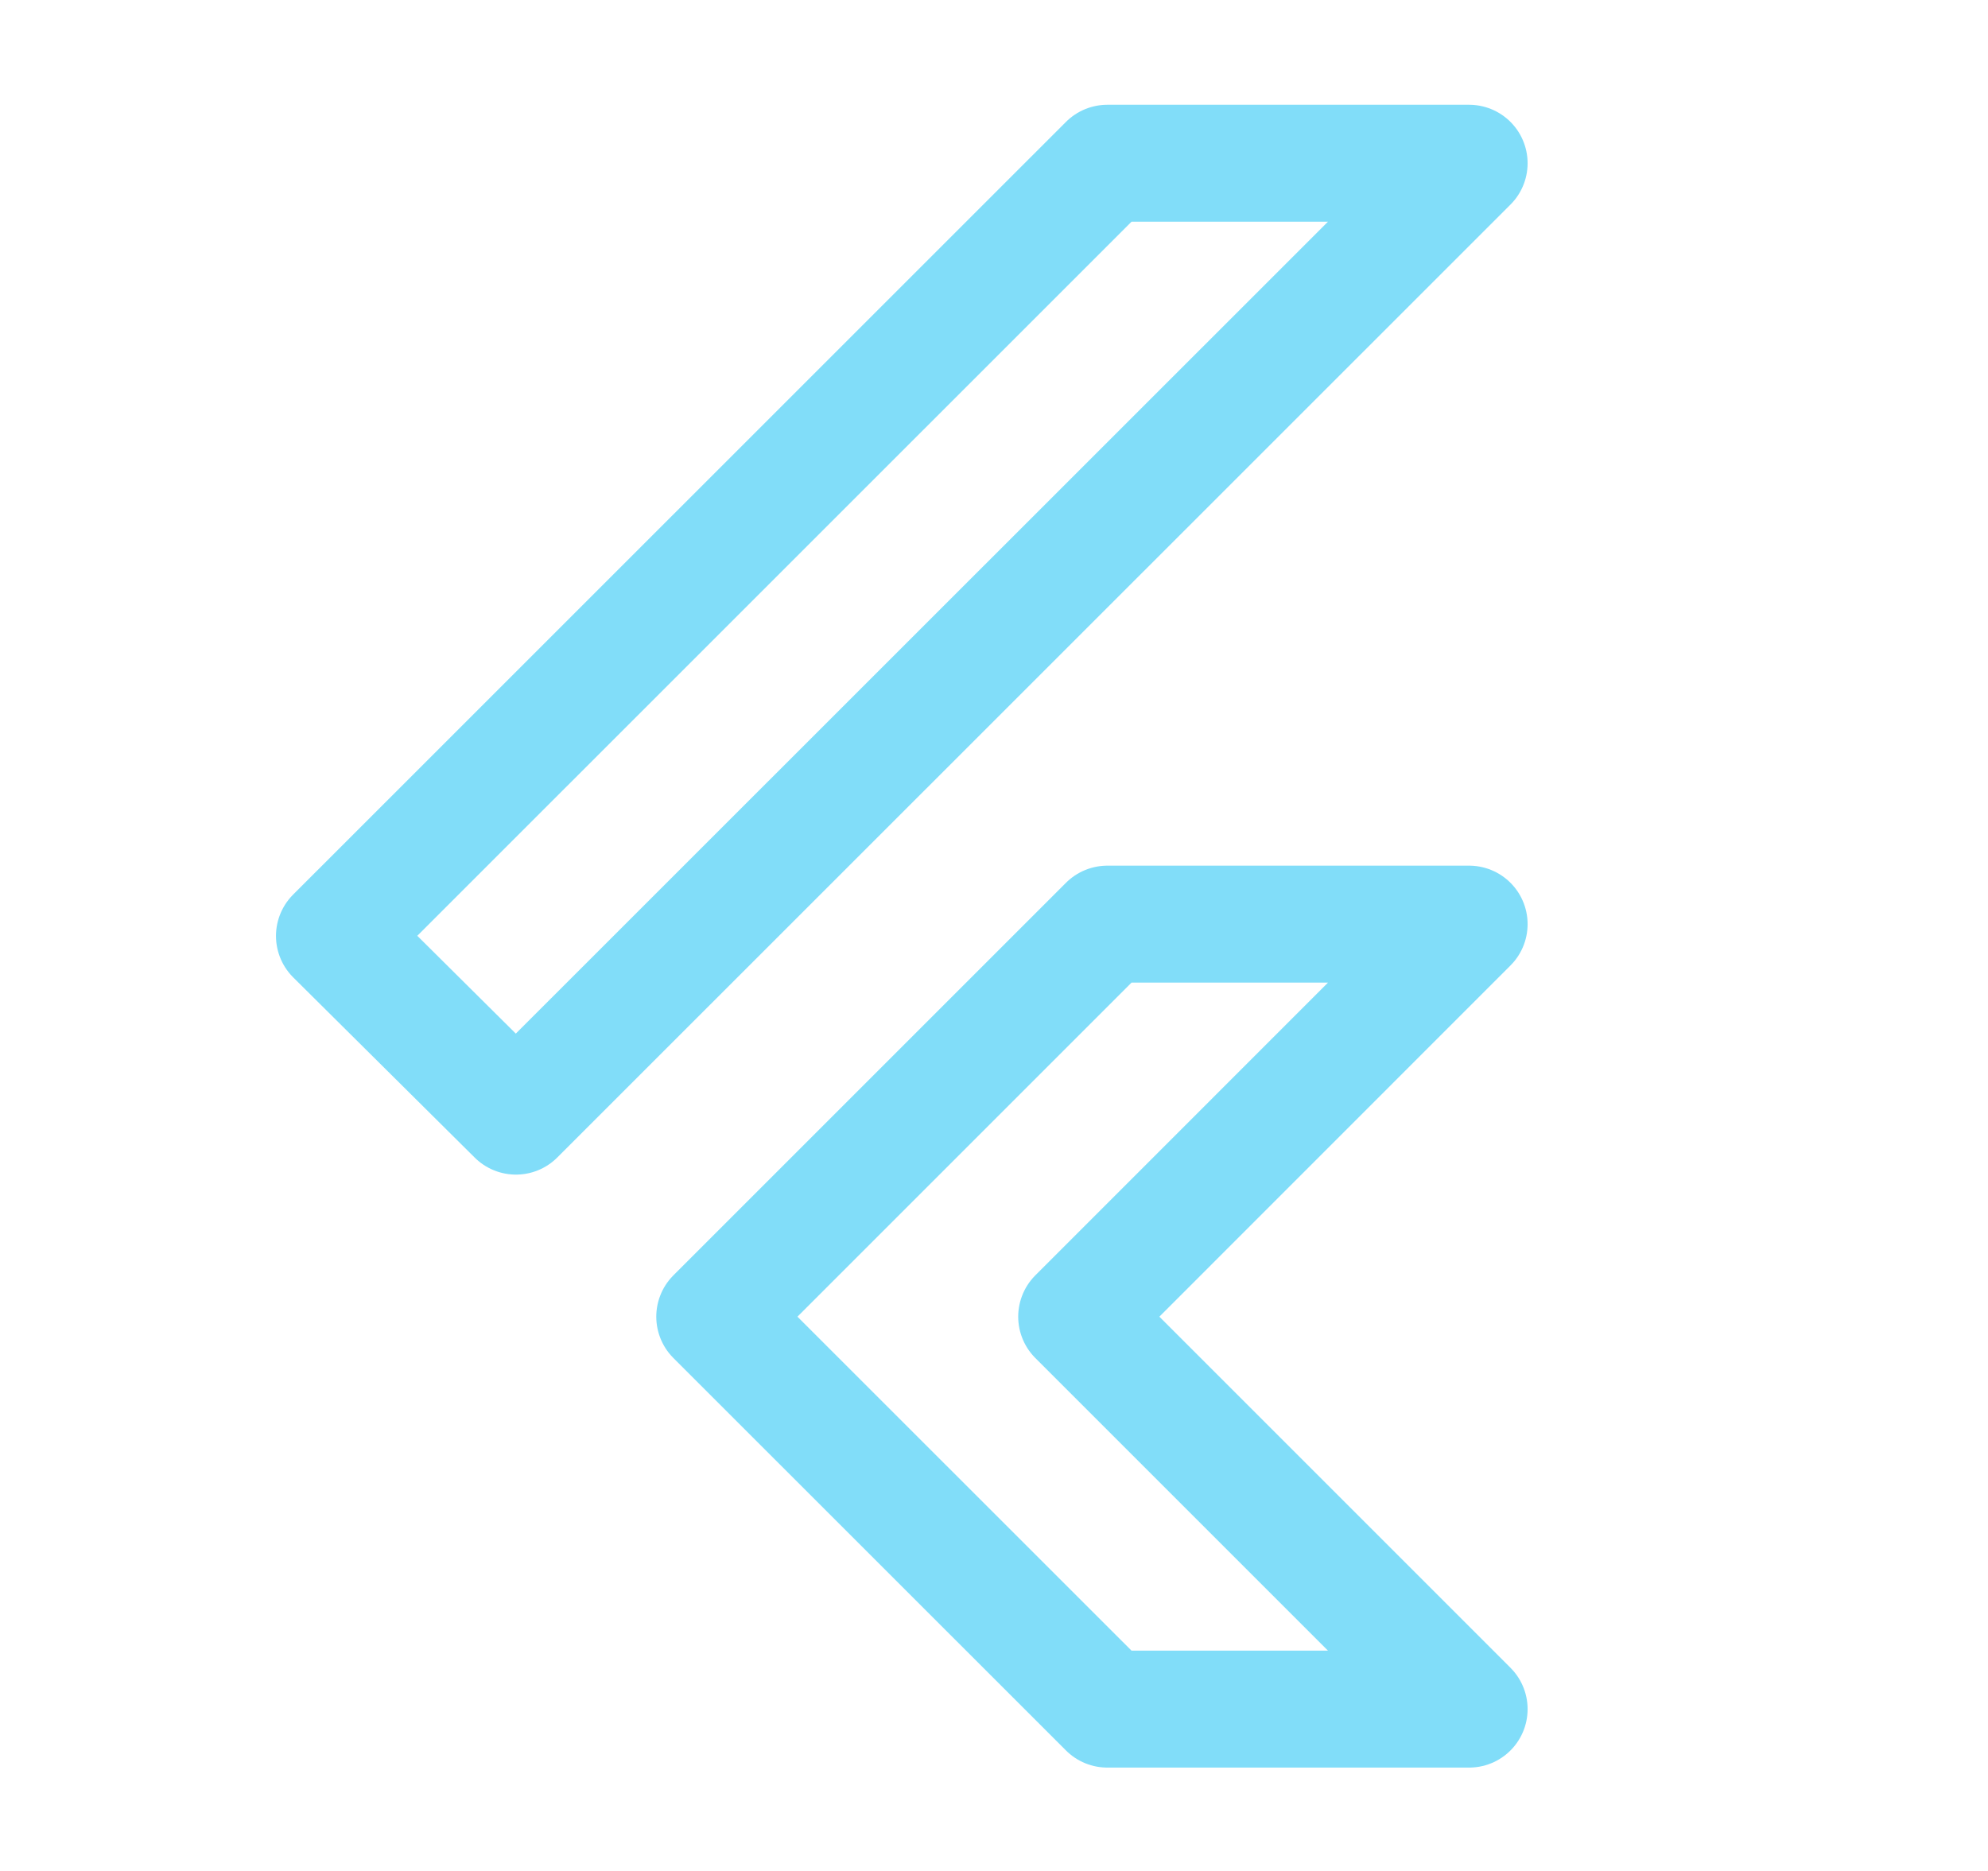
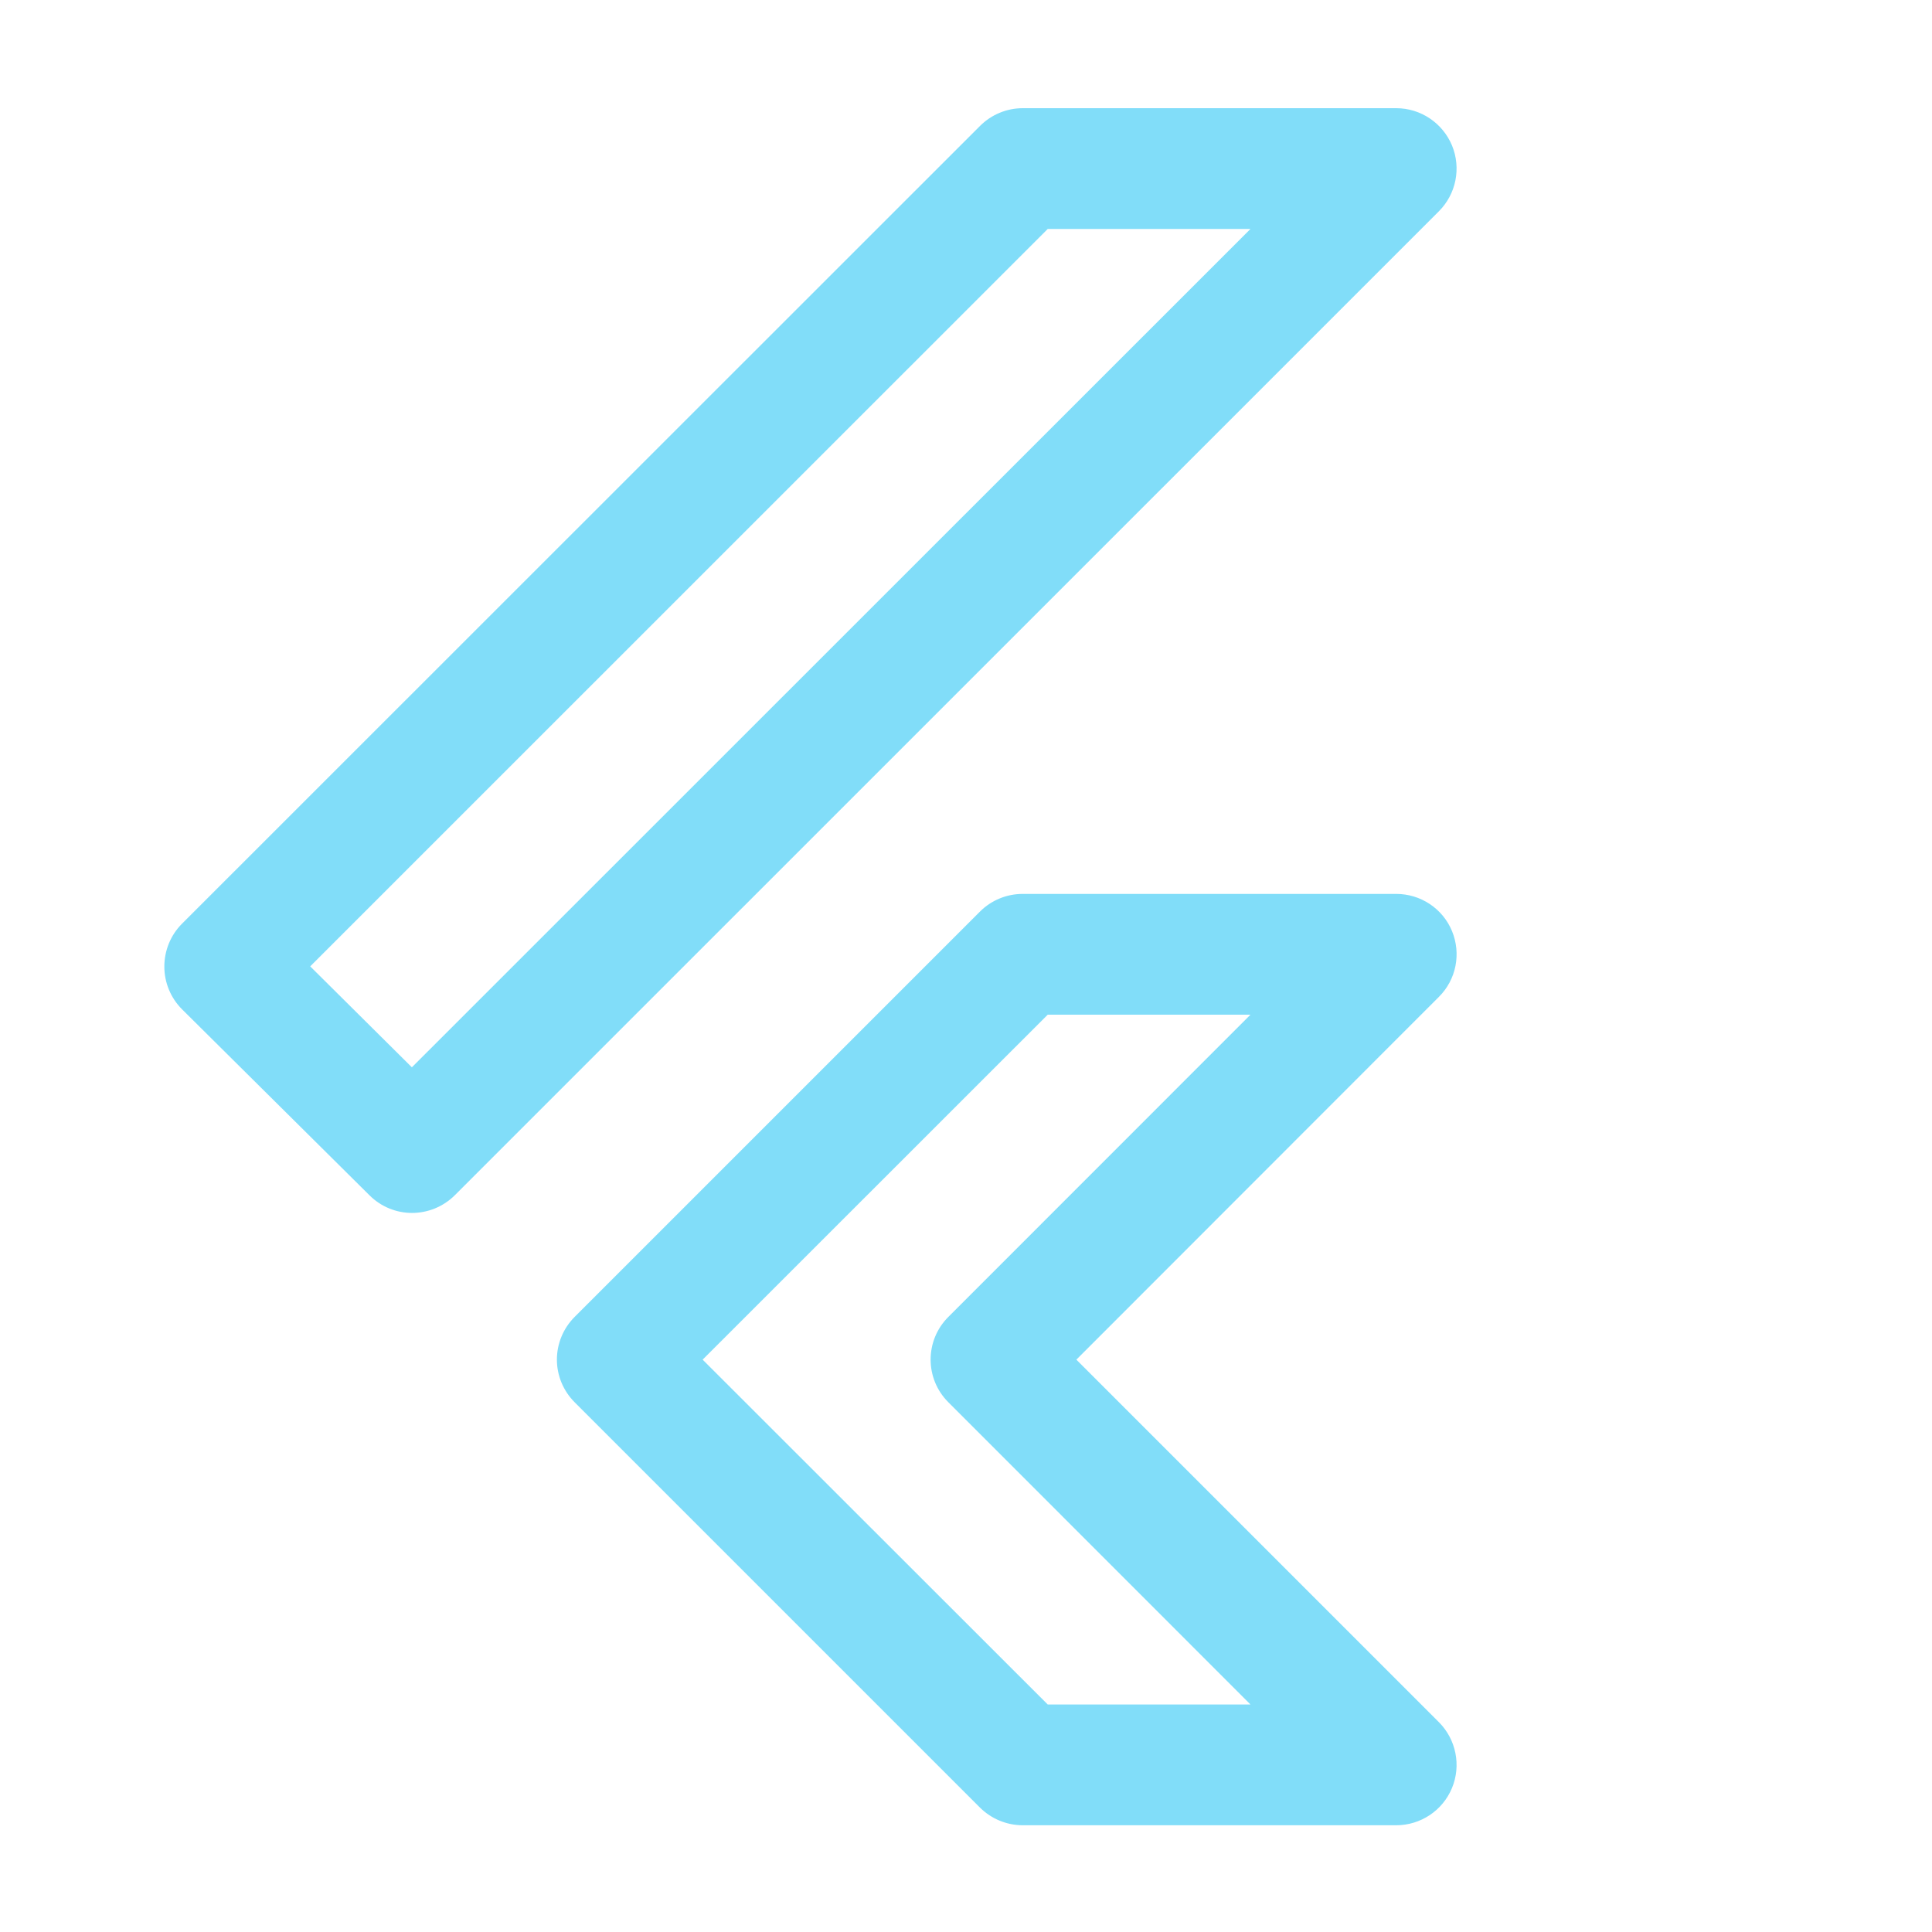
- <svg xmlns="http://www.w3.org/2000/svg" width="17" height="16" viewBox="0 0 17 16" fill="none">
-   <path d="M4.412 9.545L2.86 8.004L9.469 1.396H12.563L4.412 9.545Z" stroke="#81DDF9" stroke-miterlimit="10" stroke-linejoin="round" />
-   <path d="M12.563 14.616H9.469L6.112 11.26L9.469 7.903H12.563L9.207 11.26L12.563 14.616Z" stroke="#81DDF9" stroke-miterlimit="10" stroke-linejoin="round" />
+ <svg xmlns="http://www.w3.org/2000/svg" width="16" height="16" viewBox="0 0 16 16" fill="none">
+   <path d="M2.569 8.003L3.411 8.839L10.356 1.896H8.677L2.569 8.003ZM3.412 10.045C3.285 10.045 3.157 9.996 3.06 9.899L1.508 8.359C1.414 8.265 1.361 8.138 1.361 8.005C1.361 7.872 1.413 7.744 1.507 7.65L8.116 1.043C8.21 0.949 8.337 0.896 8.47 0.896H11.563C11.765 0.896 11.947 1.018 12.025 1.205C12.102 1.392 12.059 1.607 11.916 1.75L3.766 9.899C3.668 9.996 3.54 10.045 3.412 10.045Z" fill="#81DDF9" />
+   <path d="M8.677 14.116H10.356L7.854 11.613C7.658 11.418 7.658 11.101 7.854 10.906L10.356 8.403H8.677L5.819 11.26L8.677 14.116ZM11.563 15.116H8.47C8.337 15.116 8.21 15.063 8.116 14.97L4.759 11.613C4.665 11.519 4.612 11.392 4.612 11.26C4.612 11.127 4.665 11 4.759 10.906L8.116 7.549C8.21 7.455 8.337 7.403 8.47 7.403H11.563C11.765 7.403 11.948 7.524 12.025 7.711C12.102 7.898 12.06 8.113 11.916 8.256L8.914 11.26L11.916 14.262C12.059 14.405 12.102 14.621 12.025 14.807C11.948 14.994 11.765 15.116 11.563 15.116Z" fill="#81DDF9" />
</svg>
